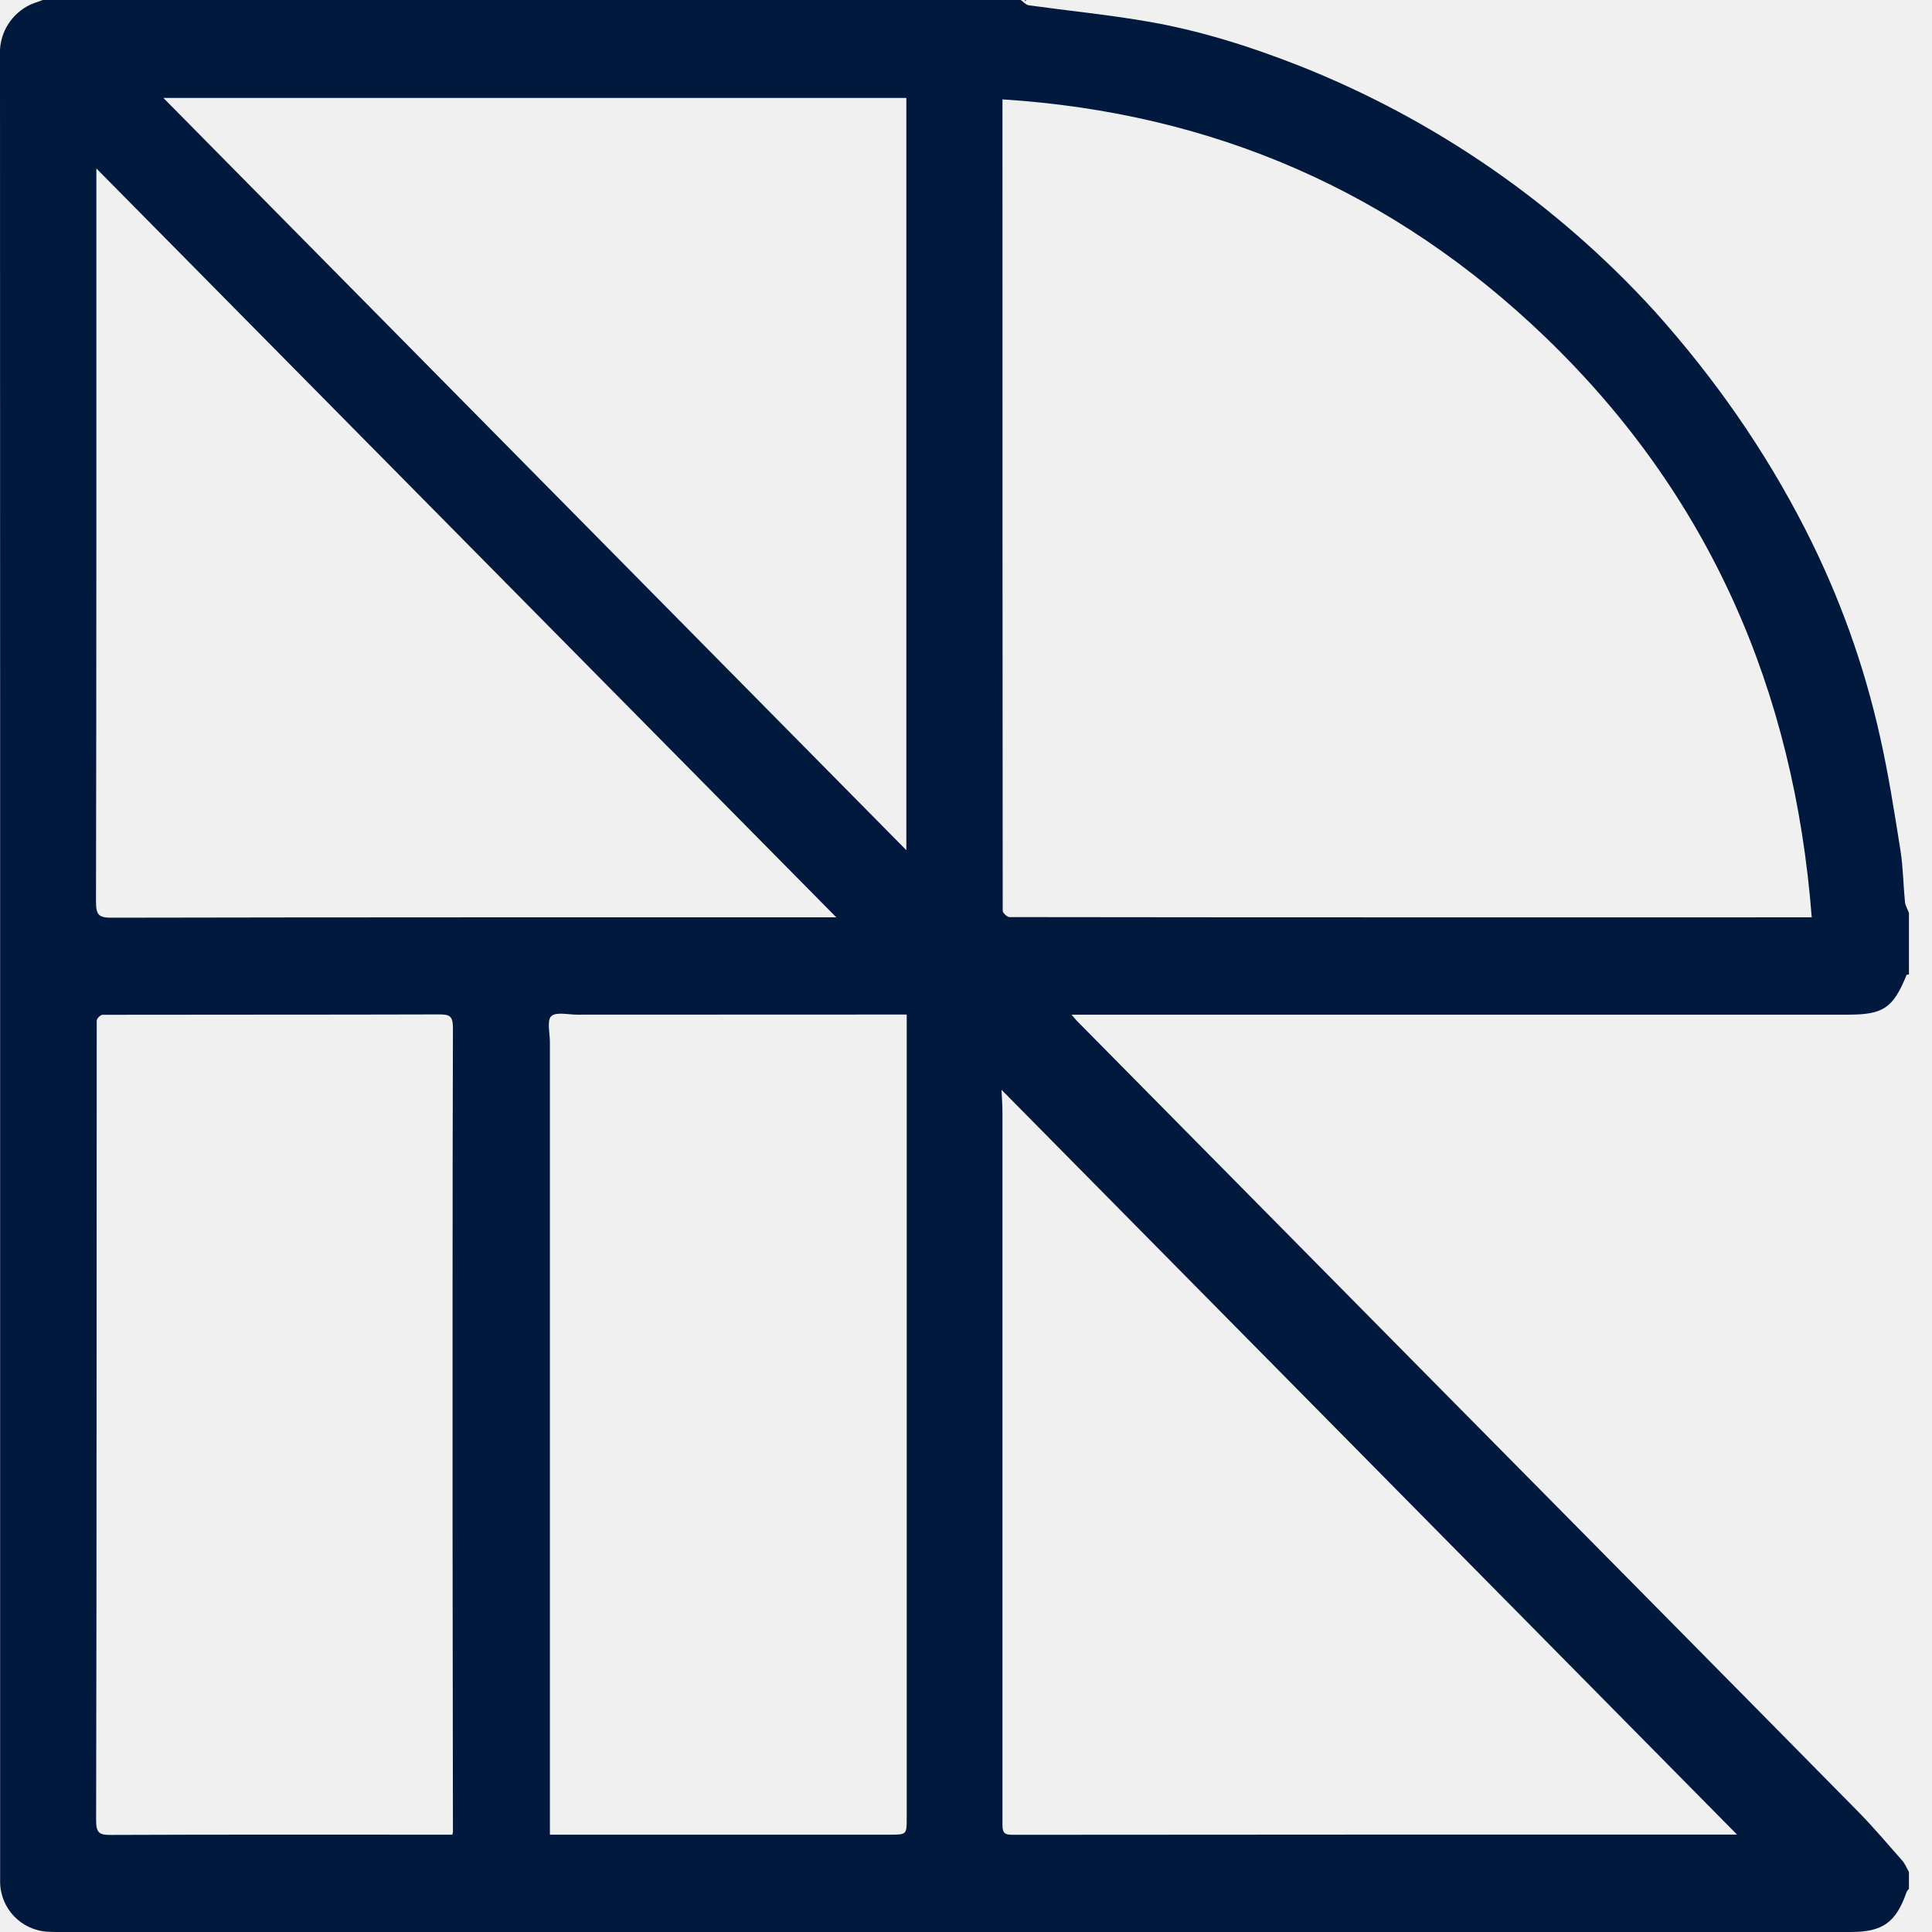
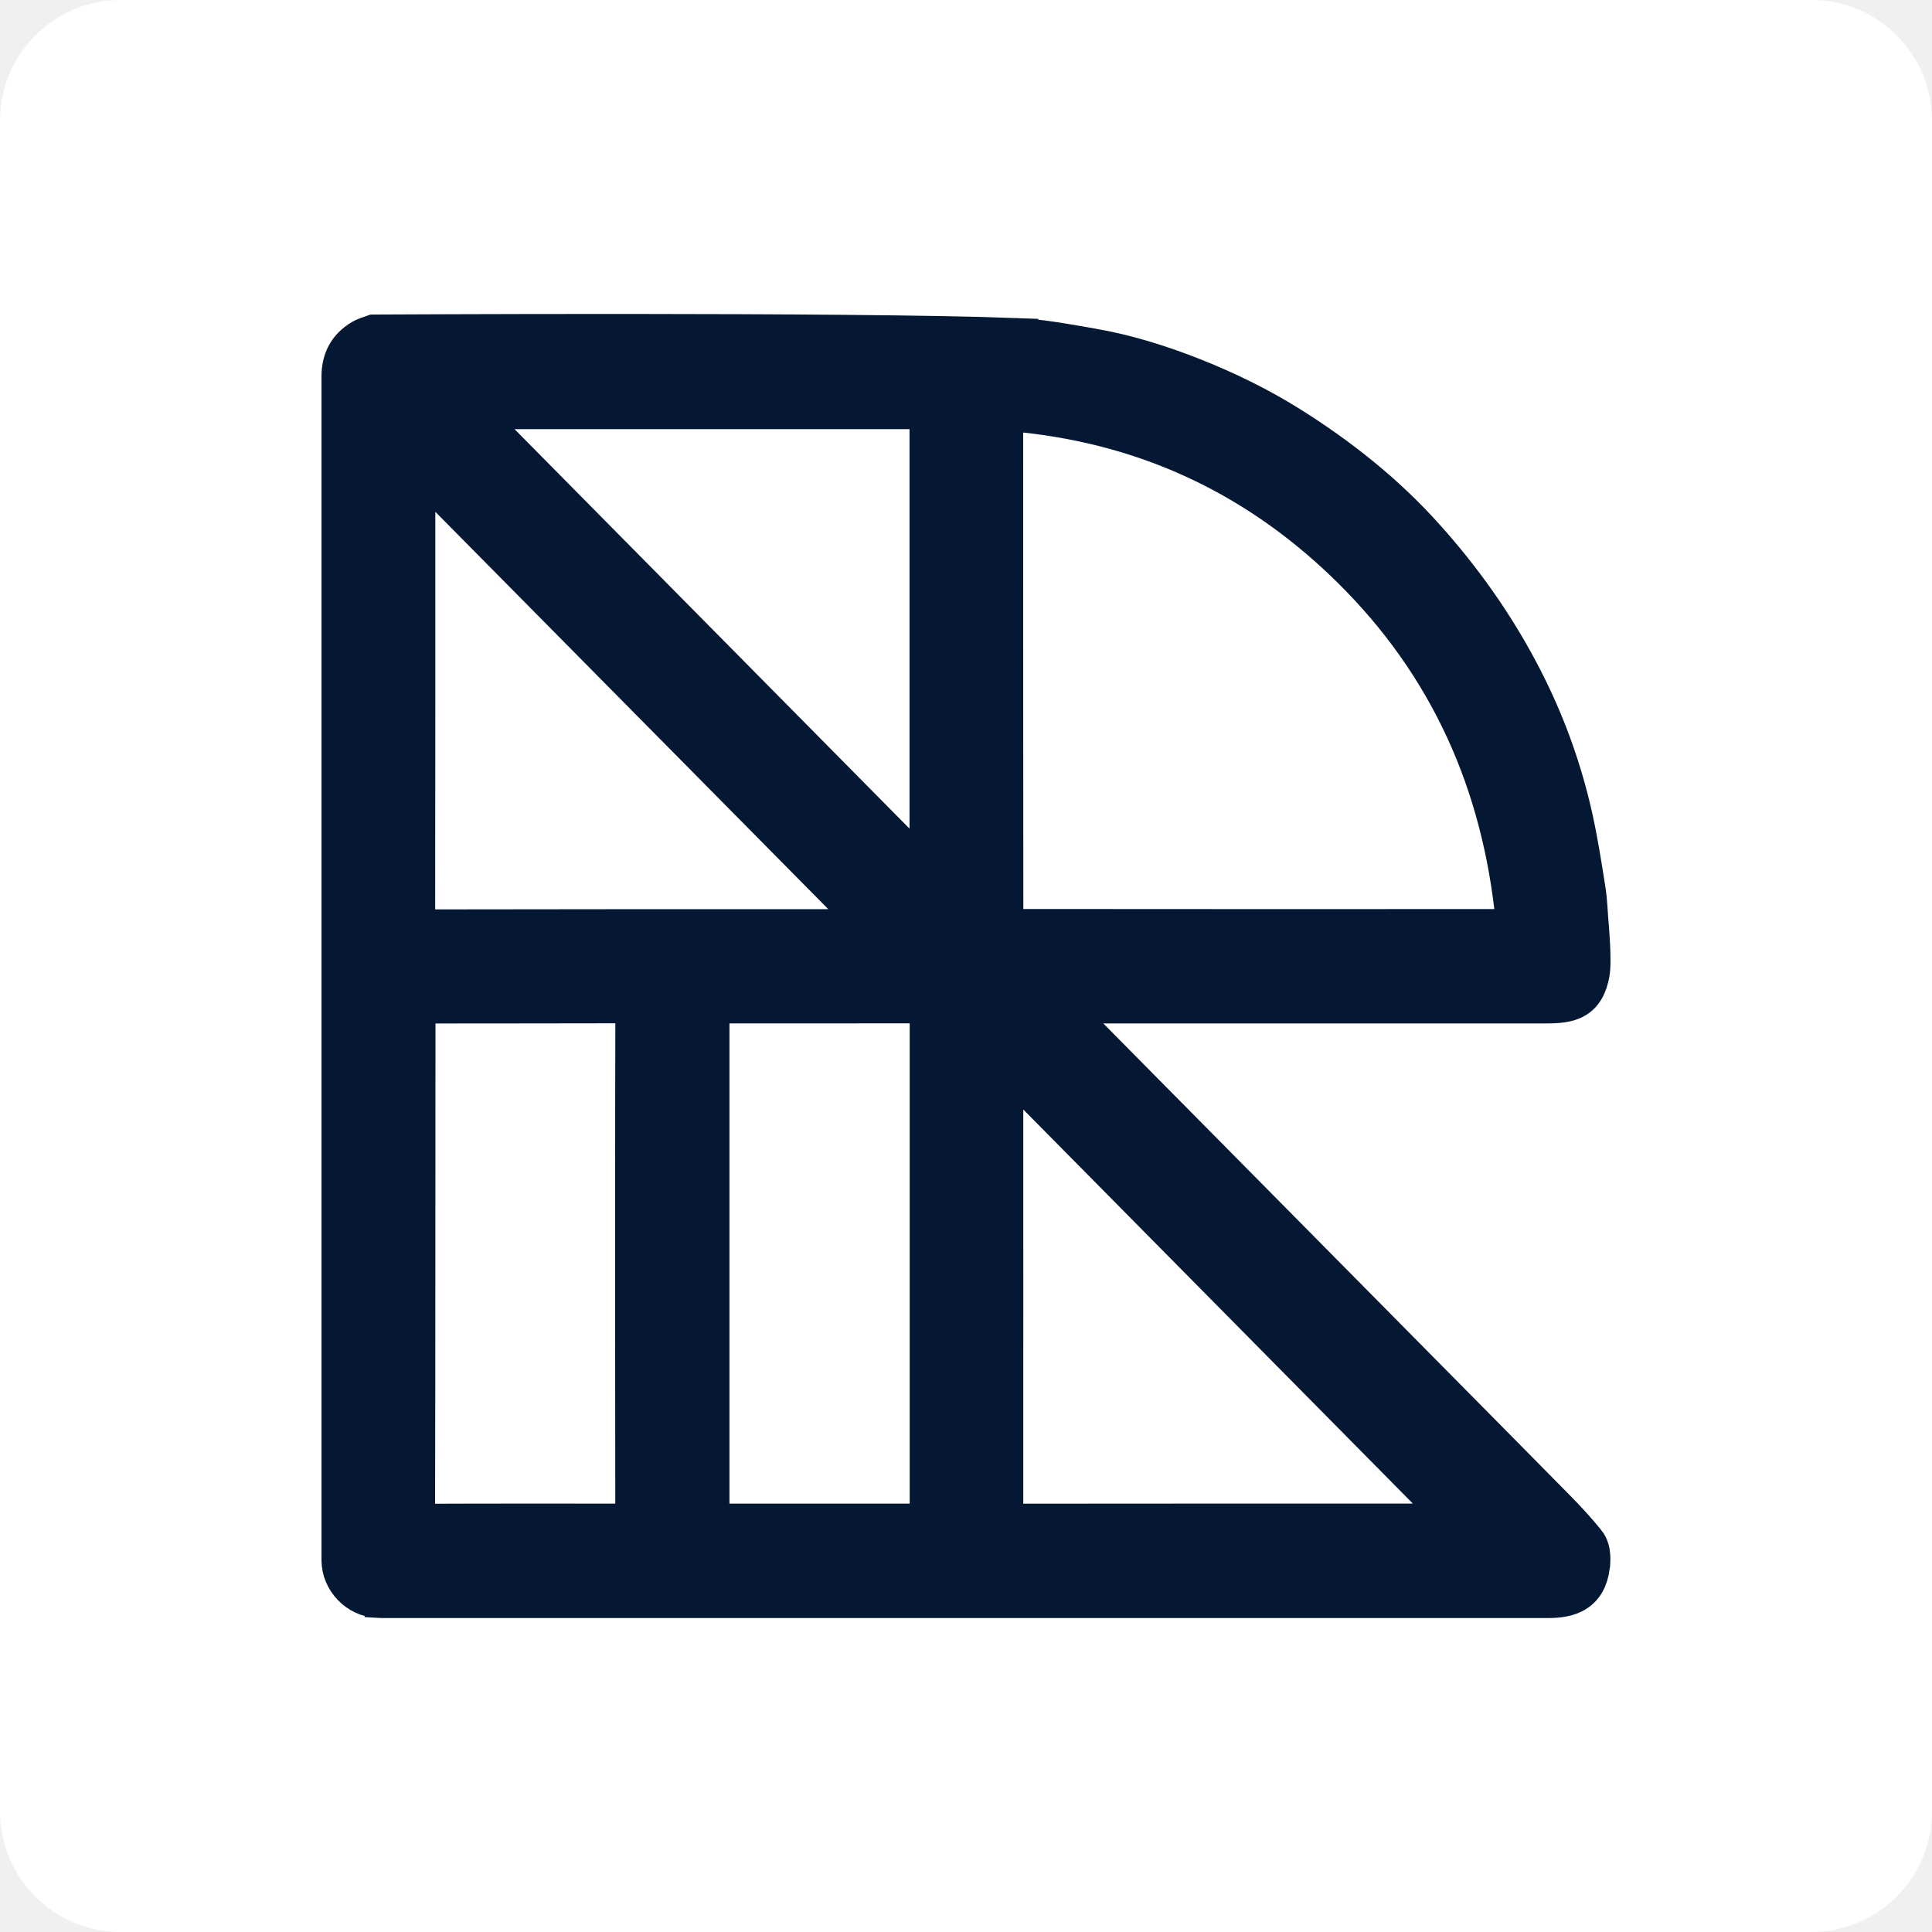
- <svg xmlns="http://www.w3.org/2000/svg" width="16" height="16" fill="none" viewBox="0 0 16 16">
-   <path fill="#00193D" d="M.354 0h8.099c.023.015.044.041.068.044.324.045.65.077.97.132.438.074.861.208 1.275.371a7.936 7.936 0 0 1 2.932 2.025c.494.55.915 1.15 1.252 1.81.279.546.487 1.121.62 1.721.07.31.119.627.169.941.022.14.023.284.037.426.003.03.022.06.033.09v.51c-.006.001-.018.001-.02.005-.111.273-.192.328-.484.328H8.874l.041.048 2.795 2.829c1.228 1.242 2.456 2.483 3.682 3.727.126.128.242.267.362.402.023.027.037.062.055.094v.139c-.006.008-.015.017-.019.026-.088.253-.198.332-.463.332H.495c-.032 0-.065 0-.097-.002a.417.417 0 0 1-.397-.41v-9.66L0 .462a.44.44 0 0 1 .225-.41C.265.029.311.017.355 0Zm7.948.823v.223c0 2.166 0 4.332.002 6.497 0 .018.037.052.057.052 2.174.003 4.348.002 6.522.002h.121c-.146-1.884-.848-3.495-2.2-4.799C11.544 1.584 10.043.934 8.302.823ZM7.51 8.402h-.07l-2.661.001c-.074 0-.175-.025-.214.013-.037.036-.011.14-.011.214v6.564h2.813c.142 0 .142 0 .142-.14V8.4Zm-3.764 6.792.005-.02-.003-2.48c0-1.393-.001-2.786.003-4.178 0-.1-.024-.116-.116-.115-.929.003-1.858.001-2.786.003-.017 0-.048.031-.048.048-.002 2.208 0 4.415-.005 6.623 0 .108.029.122.126.121.94-.004 1.88-.002 2.824-.002ZM.798 1.395v.131c0 1.98.001 3.961-.003 5.942 0 .11.024.133.133.132 1.937-.004 3.875-.003 5.813-.003h.185L.798 1.395Zm7.496 7.629c.002.049.008.122.008.196v5.89c0 .067.014.085.082.085 1.991-.002 3.982-.002 5.973-.002h.073l-.027.018-6.11-6.187ZM1.352.81l6.154 6.231V.811H1.352Z" />
-   <path fill="#00193D" d="M8.499 0 8.49.01 8.487 0H8.5Z" />
+ <svg xmlns="http://www.w3.org/2000/svg" width="256" height="256" viewBox="0 0 256 256" fill="none">
+   <g clip-path="url(#clip0_12152_616)">
+     <rect width="256" height="256" rx="16" fill="white" />
+     <path d="M83.936 43.301C102.41 43.313 123.638 43.428 134.525 43.836L134.524 43.837C138.05 43.965 141.548 44.661 144.814 45.217L144.817 45.218C149.512 46.023 154.019 47.444 158.382 49.165H158.383C162.854 50.934 167.196 53.05 171.31 55.618L171.312 55.62C177.968 59.794 184.132 64.658 189.46 70.603L190.428 71.696C195.226 77.199 199.35 83.176 202.692 89.731H202.693C205.467 95.163 207.583 100.867 209.014 106.794L209.291 107.982V107.983C210.026 111.264 210.544 114.604 211.052 117.854C211.181 118.662 211.246 119.46 211.297 120.208C211.336 120.786 211.366 121.317 211.407 121.842L211.453 122.366L211.454 122.374L211.455 122.381V122.382V122.386C211.455 122.388 211.456 122.393 211.456 122.397C211.457 122.407 211.458 122.421 211.46 122.439C211.463 122.476 211.468 122.53 211.474 122.598C211.485 122.734 211.501 122.929 211.519 123.168C211.554 123.645 211.599 124.299 211.635 125.005C211.703 126.326 211.759 128.107 211.579 129.112L211.577 129.121C211.258 130.855 210.594 132.277 209.173 133.106C207.914 133.841 206.346 133.909 204.871 133.909H142.119C146.165 138 150.212 142.091 154.26 146.182C159.097 151.07 163.934 155.96 168.769 160.849C178.323 170.511 187.885 180.17 197.435 189.836L206.98 199.505L206.984 199.51C208.316 200.87 209.548 202.21 210.839 203.793H210.84C211.47 204.557 211.629 205.49 211.671 206.12C211.715 206.788 211.645 207.413 211.587 207.802L211.588 207.803C211.34 209.511 210.638 210.887 209.295 211.744C208.061 212.531 206.547 212.7 205.094 212.7H51.134C50.83 212.7 50.458 212.698 50.082 212.676V212.677C50.078 212.677 50.073 212.676 50.068 212.676C50.05 212.675 50.031 212.675 50.012 212.674V212.673C46.882 212.555 44.3 209.85 44.3 206.724V49.844C44.3 47.431 45.312 45.422 47.468 44.153C48.059 43.8 48.862 43.568 49.095 43.482L49.374 43.38L49.672 43.378L49.682 45.078C49.672 43.378 49.672 43.378 49.673 43.378H49.718C49.748 43.378 49.794 43.377 49.853 43.377C49.974 43.376 50.152 43.375 50.386 43.374C50.853 43.372 51.543 43.368 52.427 43.364C54.195 43.356 56.744 43.345 59.871 43.335C66.126 43.314 74.691 43.294 83.936 43.301ZM83.24 133.889C74.165 133.918 65.07 133.901 56.004 133.919C55.984 156.263 56.002 178.618 55.949 200.957C65.032 200.917 74.117 200.933 83.228 200.936C83.227 197.146 83.225 193.359 83.22 189.57C83.214 185.286 83.208 181 83.208 176.711C83.208 162.44 83.198 148.164 83.24 133.889ZM133.889 142.874C133.889 162.227 133.899 181.592 133.889 200.946C153.019 200.926 172.148 200.926 191.277 200.926C172.117 181.542 152.958 162.167 133.889 142.874ZM94.921 133.874C94.938 134.076 94.958 134.325 94.958 134.57V200.937H122.239V133.898C113.362 133.898 104.475 133.898 95.6 133.909H95.598C95.359 133.909 95.117 133.891 94.921 133.874ZM55.982 63.68C55.983 83.182 55.992 102.697 55.961 122.201C75.25 122.159 94.539 122.167 113.824 122.168L55.982 63.68ZM133.877 55.925C133.877 78.003 133.877 100.08 133.898 122.146C155.895 122.167 177.902 122.168 199.899 122.157C198.136 104.088 191.235 88.613 178.372 75.934L177.734 75.312C165.402 63.431 150.792 56.882 133.877 55.438V55.925ZM122.217 113.938V55.163H64.108C83.522 74.802 102.822 94.318 122.217 113.938Z" fill="#041834" stroke="#041834" stroke-width="3.4" />
+   </g>
+   <defs>
+     <clipPath id="clip0_12152_616">
+       <rect width="256" height="256" rx="16" fill="white" />
+     </clipPath>
+   </defs>
</svg>
